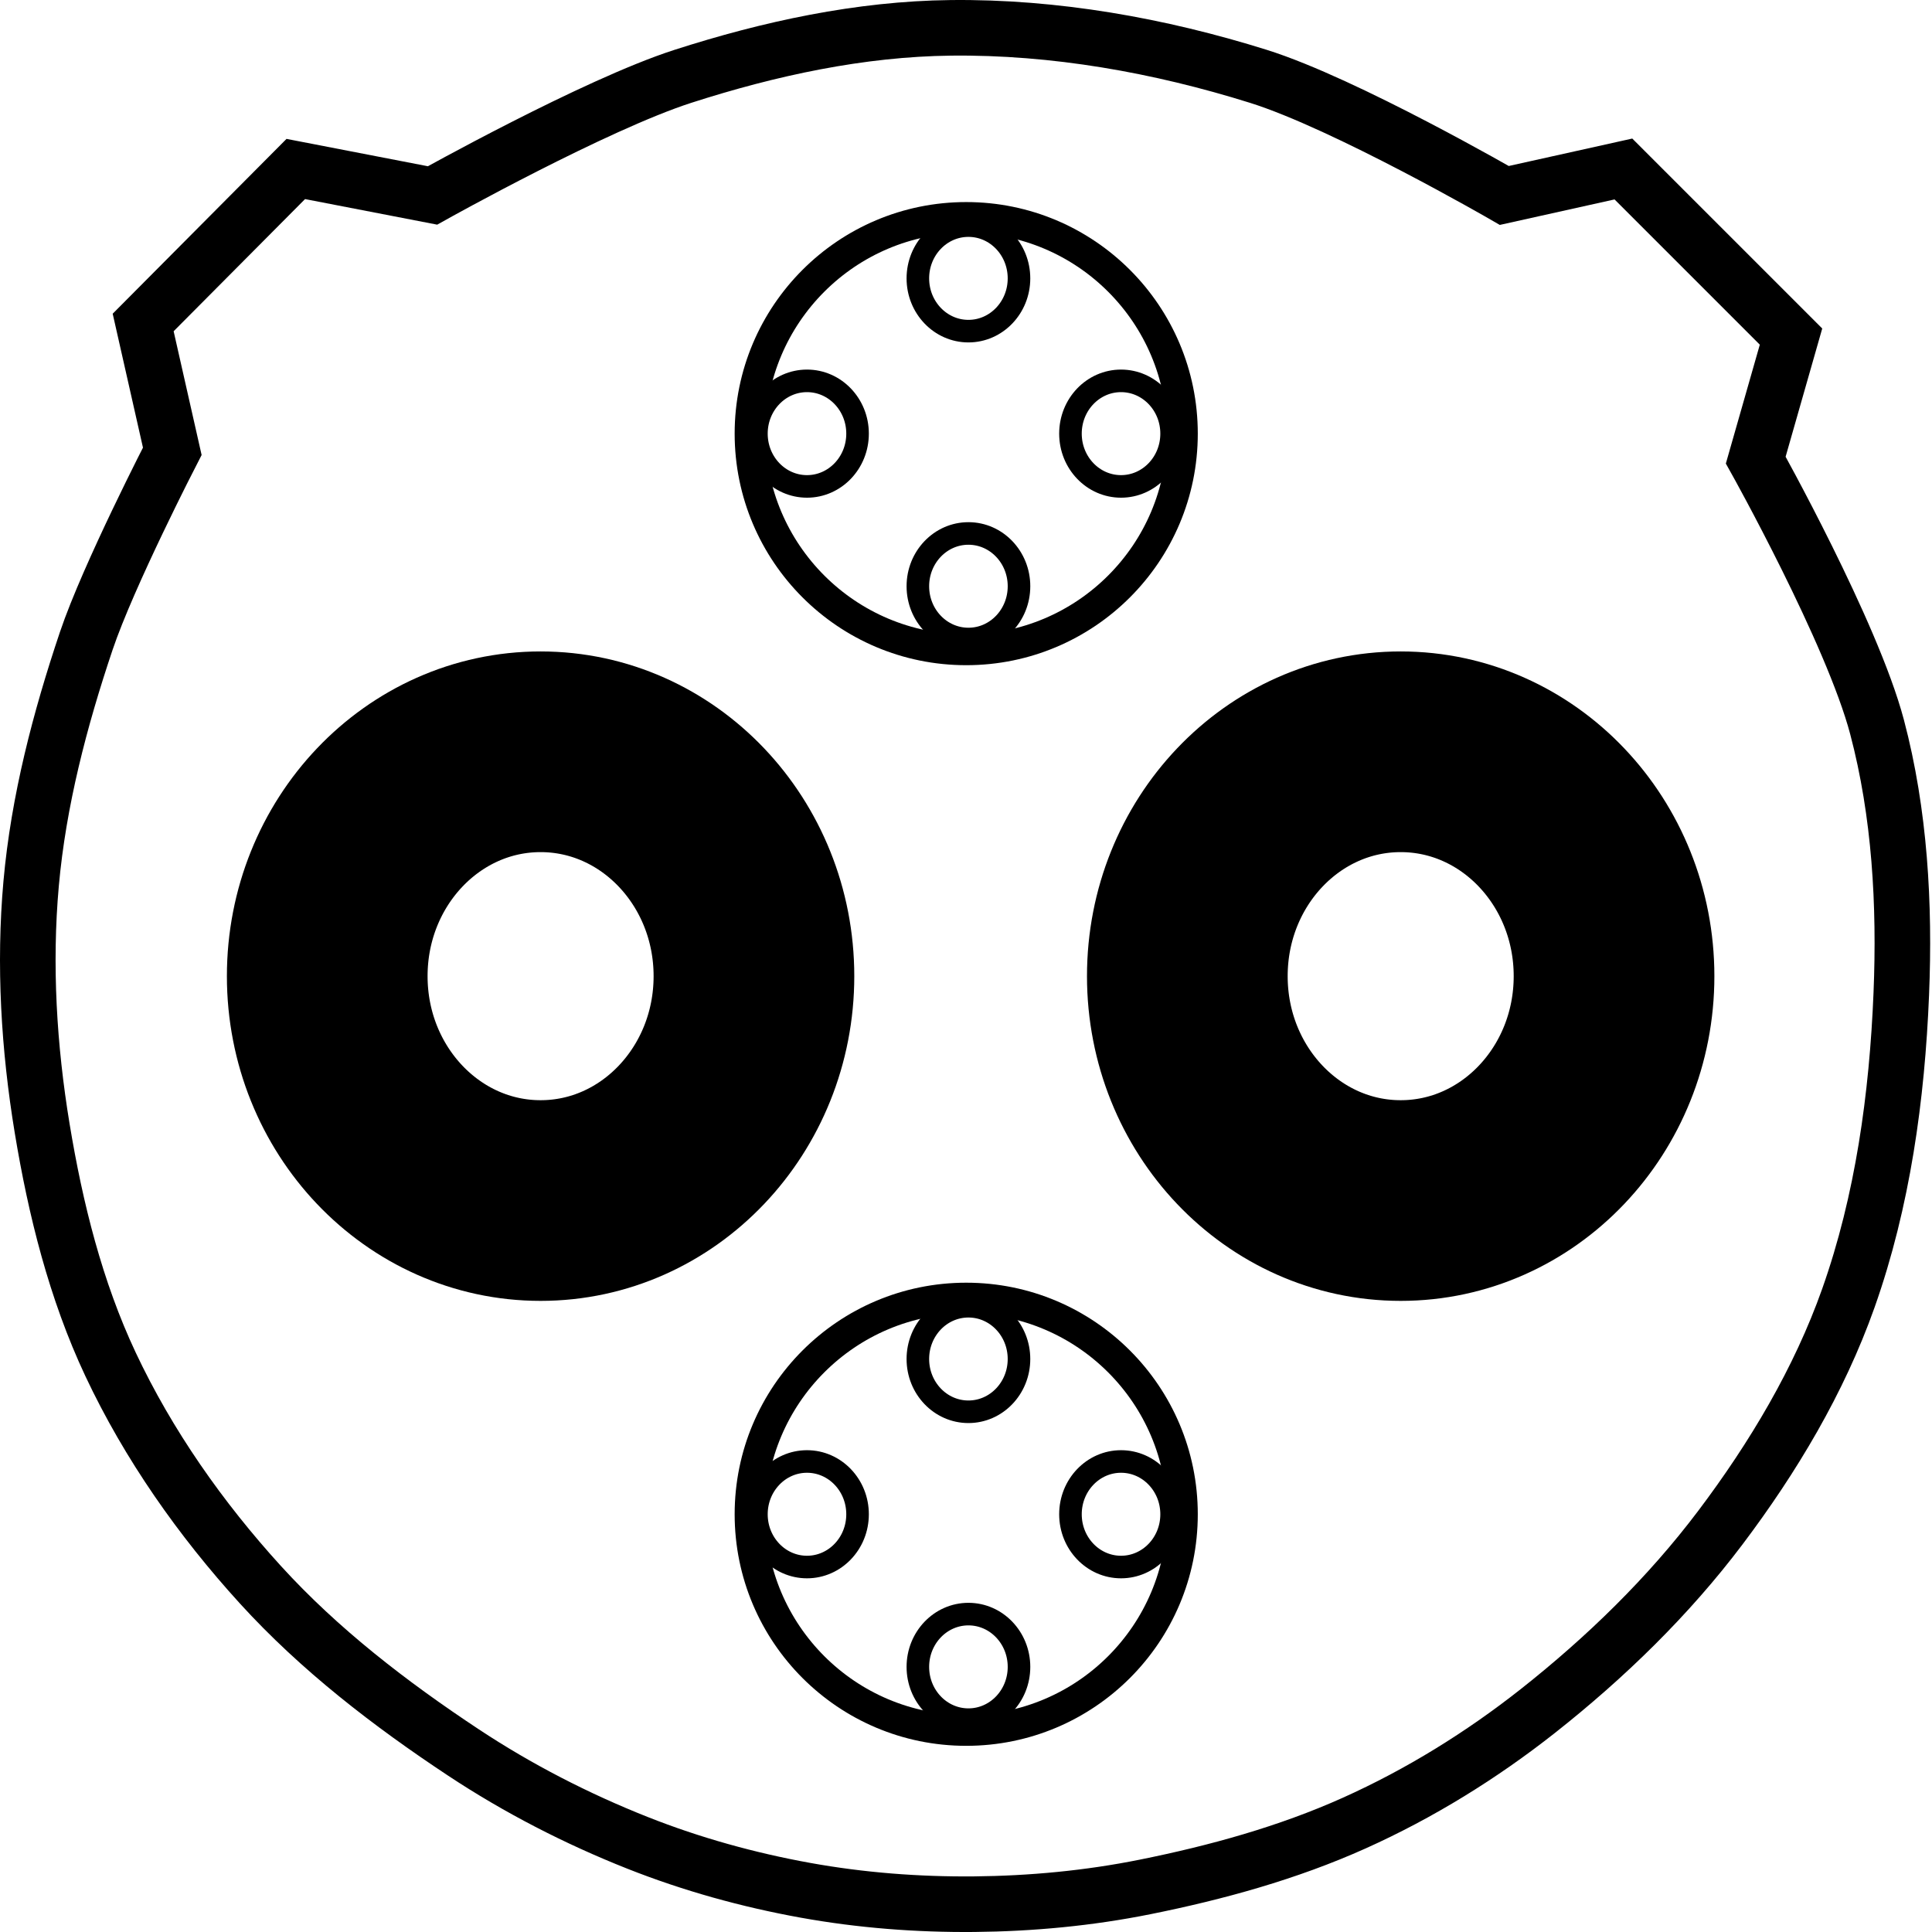
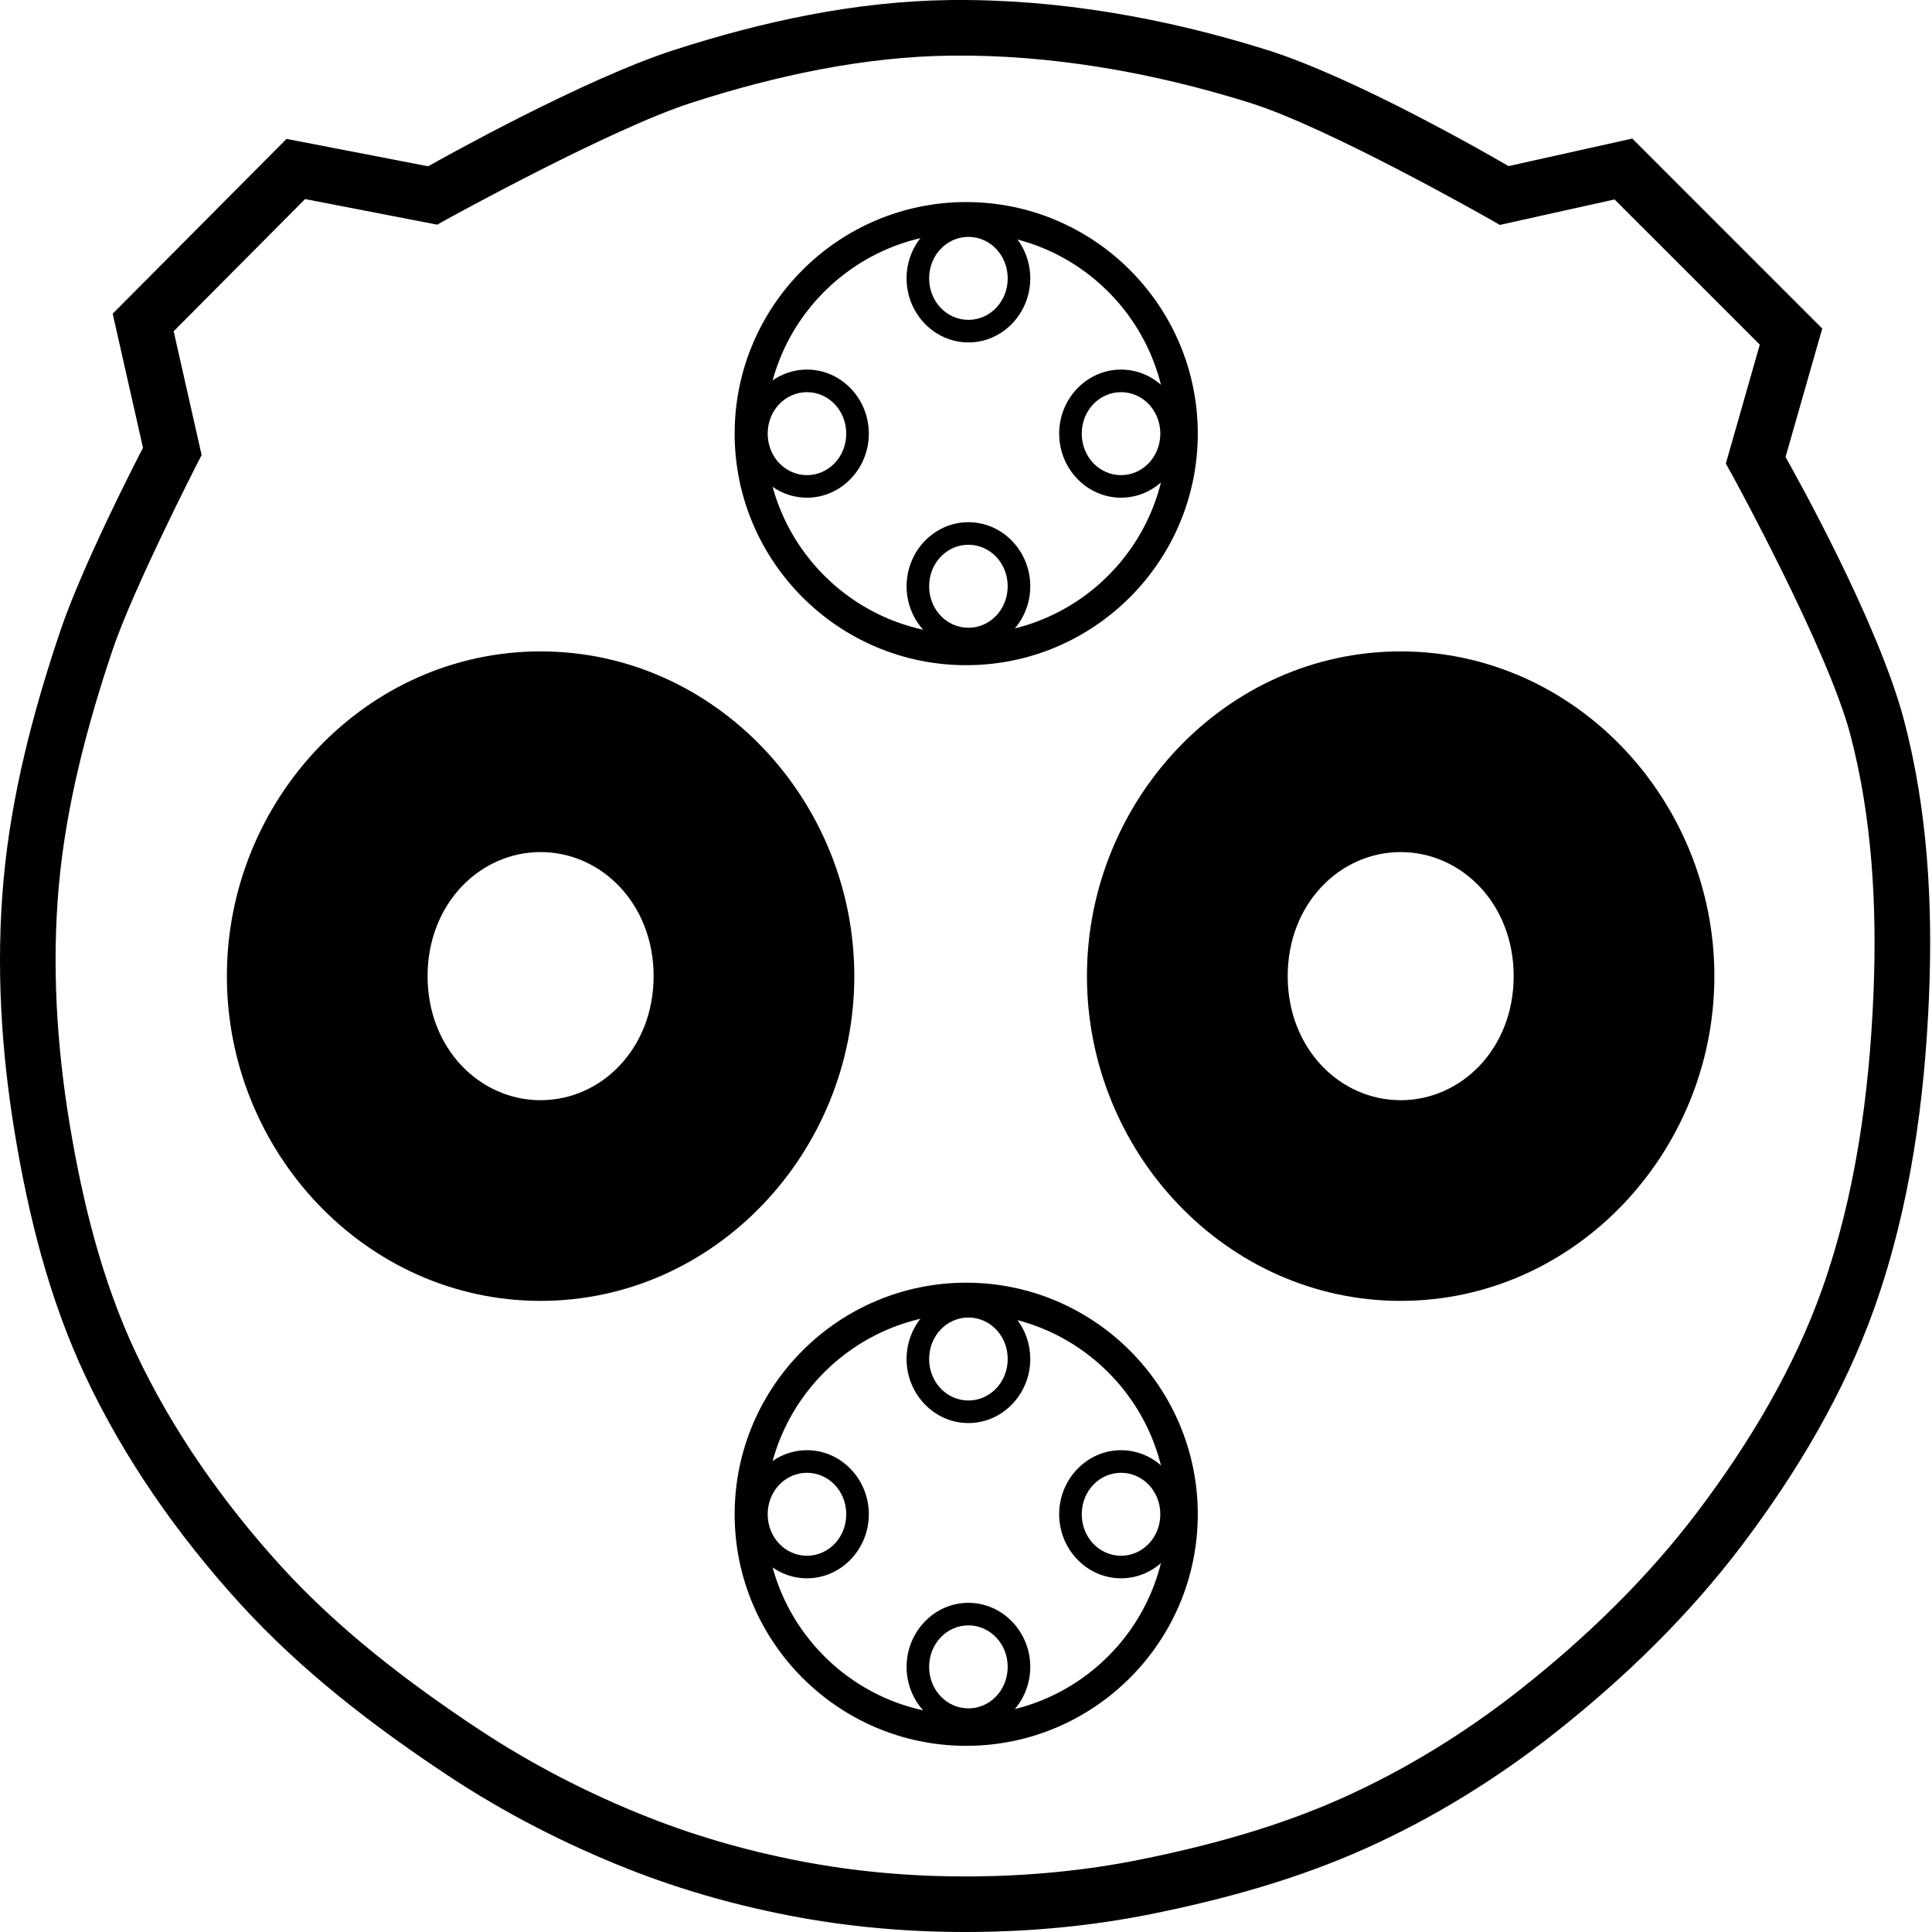
<svg xmlns="http://www.w3.org/2000/svg" width="100" height="100" viewBox="0 0 93.75 93.75" id="svg2" version="1.1">
  <defs id="defs4" />
  <g id="layer1">
-     <ellipse style="fill:none;fill-rule:evenodd;stroke:#000000;stroke-width:9.738;stroke-linecap:butt;stroke-linejoin:miter;stroke-miterlimit:4;stroke-dasharray:none;stroke-opacity:1" id="path4213" cx="67.968" cy="47.368" rx="10.353" ry="10.888" />
-     <ellipse ry="10.888" rx="10.353" cy="47.368" cx="26.232" id="ellipse4215" style="fill:none;fill-rule:evenodd;stroke:#000000;stroke-width:9.738;stroke-linecap:butt;stroke-linejoin:miter;stroke-miterlimit:4;stroke-dasharray:none;stroke-opacity:1" />
-     <g style="stroke:#000000;stroke-opacity:1" id="g4234" transform="matrix(0.1498221,0,0,0.1498215,-8.762589,-28.53918)">
-       <circle r="70" cy="330.934" cx="371.429" id="path4221" style="fill:none;fill-rule:evenodd;stroke:#000000;stroke-width:10;stroke-linecap:butt;stroke-linejoin:miter;stroke-miterlimit:4;stroke-dasharray:none;stroke-opacity:1" />
-     </g>
-     <ellipse style="fill:none;fill-rule:evenodd;stroke:#000000;stroke-width:1.095;stroke-linecap:butt;stroke-linejoin:miter;stroke-miterlimit:4;stroke-dasharray:none;stroke-opacity:1" id="path4223" cx="39.159" cy="21.042" rx="2.454" ry="2.561" />
-     <ellipse ry="2.561" rx="2.454" cy="21.042" cx="54.398" id="ellipse4225" style="fill:none;fill-rule:evenodd;stroke:#000000;stroke-width:1.095;stroke-linecap:butt;stroke-linejoin:miter;stroke-miterlimit:4;stroke-dasharray:none;stroke-opacity:1" />
-     <ellipse style="fill:none;fill-rule:evenodd;stroke:#000000;stroke-width:1.095;stroke-linecap:butt;stroke-linejoin:miter;stroke-miterlimit:4;stroke-dasharray:none;stroke-opacity:1" id="ellipse4227" cx="46.993" cy="28.447" rx="2.454" ry="2.561" />
-     <g style="stroke:#000000;stroke-opacity:1" id="g4231" transform="matrix(0.1498221,0,0,0.1498215,-8.762589,-27.93991)">
-       <ellipse style="fill:none;fill-rule:evenodd;stroke:#000000;stroke-width:7.309;stroke-linecap:butt;stroke-linejoin:miter;stroke-miterlimit:4;stroke-dasharray:none;stroke-opacity:1" id="ellipse4229" cx="372.143" cy="276.648" rx="16.378" ry="17.092" />
-     </g>
-     <g style="stroke:#000000;stroke-opacity:1" id="g4248" transform="matrix(0.1498221,0,0,0.1498215,-8.762589,23.89833)">
-       <circle style="fill:none;fill-rule:evenodd;stroke:#000000;stroke-width:10;stroke-linecap:butt;stroke-linejoin:miter;stroke-miterlimit:4;stroke-dasharray:none;stroke-opacity:1" id="circle4250" cx="371.429" cy="330.934" r="70" />
-     </g>
-     <ellipse ry="2.561" rx="2.454" cy="73.479" cx="39.159" id="ellipse4252" style="fill:none;fill-rule:evenodd;stroke:#000000;stroke-width:1.095;stroke-linecap:butt;stroke-linejoin:miter;stroke-miterlimit:4;stroke-dasharray:none;stroke-opacity:1" />
-     <ellipse style="fill:none;fill-rule:evenodd;stroke:#000000;stroke-width:1.095;stroke-linecap:butt;stroke-linejoin:miter;stroke-miterlimit:4;stroke-dasharray:none;stroke-opacity:1" id="ellipse4254" cx="54.398" cy="73.479" rx="2.454" ry="2.561" />
-     <ellipse ry="2.561" rx="2.454" cy="80.885" cx="46.993" id="ellipse4256" style="fill:none;fill-rule:evenodd;stroke:#000000;stroke-width:1.095;stroke-linecap:butt;stroke-linejoin:miter;stroke-miterlimit:4;stroke-dasharray:none;stroke-opacity:1" />
-     <g style="stroke:#000000;stroke-opacity:1" id="g4258" transform="matrix(0.1498221,0,0,0.1498215,-8.762589,24.49762)">
-       <ellipse ry="17.092" rx="16.378" cy="276.648" cx="372.143" id="ellipse4260" style="fill:none;fill-rule:evenodd;stroke:#000000;stroke-width:7.309;stroke-linecap:butt;stroke-linejoin:miter;stroke-miterlimit:4;stroke-dasharray:none;stroke-opacity:1" />
-     </g>
-     <path style="fill:none;fill-rule:evenodd;stroke:#000000;stroke-width:2.697;stroke-linecap:butt;stroke-linejoin:miter;stroke-miterlimit:4;stroke-dasharray:none;stroke-opacity:1" d="m 20.988,9.484 c 0,0 7.879,-4.404 12.146,-5.779 4.193,-1.35 8.598,-2.304 13.002,-2.354 5.037,-0.057 10.122,0.848 14.929,2.354 4.217,1.322 11.932,5.779 11.932,5.779 l 5.779,-1.284 8.133,8.133 -1.712,5.993 c 0,0 4.673,8.365 5.886,12.949 1.109,4.19 1.354,8.618 1.177,12.949 -0.204,4.992 -0.9,10.058 -2.568,14.768 -1.418,4.004 -3.65,7.737 -6.207,11.13 -2.52,3.344 -5.574,6.31 -8.861,8.904 -2.73,2.154 -5.732,4.011 -8.904,5.436 -3.232,1.452 -6.693,2.405 -10.166,3.103 -2.721,0.547 -5.508,0.809 -8.283,0.835 -2.738,0.025 -5.492,-0.187 -8.187,-0.674 -2.776,-0.502 -5.521,-1.262 -8.144,-2.301 -2.952,-1.169 -5.806,-2.636 -8.454,-4.388 -3.55,-2.349 -6.979,-4.986 -9.845,-8.133 C 9.736,73.715 7.199,70.106 5.363,66.202 3.672,62.606 2.693,58.672 2.046,54.752 1.401,50.841 1.158,46.821 1.511,42.873 1.87,38.865 2.903,34.915 4.186,31.101 5.261,27.909 8.36,21.898 8.36,21.898 L 6.947,15.648 14.353,8.2 Z" id="path4271" />
+     <path style="color:#000000;fill:#000000;fill-rule:evenodd;-inkscape-stroke:none" d="m 67.967,31.609 c -8.486,0 -15.223,7.242 -15.223,15.758 0,8.516 6.737,15.758 15.223,15.758 8.486,0 15.223,-7.242 15.223,-15.758 0,-8.516 -6.737,-15.758 -15.223,-15.758 z m 0,9.738 c 2.951,0 5.484,2.508 5.484,6.02 0,3.511 -2.534,6.02 -5.484,6.02 -2.951,0 -5.482,-2.508 -5.482,-6.02 0,-3.511 2.532,-6.02 5.482,-6.02 z" id="path4213" />
+     <path style="color:#000000;fill:#000000;fill-rule:evenodd;-inkscape-stroke:none" d="m 26.232,31.609 c -8.486,0 -15.223,7.242 -15.223,15.758 0,8.516 6.737,15.758 15.223,15.758 8.486,0 15.223,-7.242 15.223,-15.758 0,-8.516 -6.737,-15.758 -15.223,-15.758 z m 0,9.738 c 2.951,0 5.484,2.508 5.484,6.02 0,3.511 -2.534,6.02 -5.484,6.02 -2.951,0 -5.484,-2.508 -5.484,-6.02 0,-3.511 2.534,-6.02 5.484,-6.02 z" id="ellipse4215" />
+     <path style="color:#000000;fill:#000000;fill-rule:evenodd;-inkscape-stroke:none" d="m 371.428,255.934 c -41.362,0 -75,33.638 -75,75 0,41.362 33.638,75 75,75 41.362,0 75,-33.638 75,-75 0,-41.362 -33.638,-75 -75,-75 z m 0,10 c 35.958,0 65,29.042 65,65 0,35.958 -29.042,65 -65,65 -35.958,0 -65,-29.042 -65,-65 0,-35.958 29.042,-65 65,-65 z" id="path4221" transform="matrix(0.1498221,0,0,0.1498215,-8.762589,-28.53918)" />
+     <path style="color:#000000;fill:#000000;fill-rule:evenodd;-inkscape-stroke:none" d="m 39.158,17.934 c -1.664,0 -3,1.41 -3,3.107 0,1.698 1.336,3.109 3,3.109 1.664,0 3.002,-1.412 3.002,-3.109 0,-1.698 -1.338,-3.107 -3.002,-3.107 z m 0,1.096 c 1.046,0 1.906,0.881 1.906,2.012 0,1.131 -0.86,2.014 -1.906,2.014 -1.046,0 -1.906,-0.883 -1.906,-2.014 0,-1.131 0.86,-2.012 1.906,-2.012 z" id="path4223" />
+     <path style="color:#000000;fill:#000000;fill-rule:evenodd;-inkscape-stroke:none" d="m 54.398,17.934 c -1.664,0 -3.002,1.41 -3.002,3.107 0,1.698 1.338,3.109 3.002,3.109 1.664,0 3.002,-1.412 3.002,-3.109 0,-1.698 -1.338,-3.107 -3.002,-3.107 z m 0,1.096 c 1.046,0 1.906,0.881 1.906,2.012 0,1.131 -0.86,2.014 -1.906,2.014 -1.046,0 -1.906,-0.883 -1.906,-2.014 0,-1.131 0.86,-2.012 1.906,-2.012 z" id="ellipse4225" />
+     <path style="color:#000000;fill:#000000;fill-rule:evenodd;-inkscape-stroke:none" d="m 372.143,255.9 c -11.107,0 -20.033,9.416 -20.033,20.748 0,11.332 8.927,20.746 20.033,20.746 11.107,0 20.033,-9.414 20.033,-20.746 0,-11.332 -8.927,-20.748 -20.033,-20.748 z m 0,7.311 c 6.984,0 12.723,5.89 12.723,13.438 0,7.547 -5.739,13.438 -12.723,13.438 -6.984,0 -12.723,-5.89 -12.723,-13.438 0,-7.547 5.739,-13.438 12.723,-13.438 z" id="ellipse4260" transform="matrix(0.1498221,0,0,0.1498215,-8.762589,24.49762)" />
+     <path style="color:#000000;fill:#000000;fill-rule:evenodd;-inkscape-stroke:none" d="m 46.992,25.34 c -1.664,0 -3,1.41 -3,3.107 0,1.698 1.336,3.107 3,3.107 1.664,0 3.002,-1.41 3.002,-3.107 0,-1.698 -1.338,-3.107 -3.002,-3.107 z m 0,1.094 c 1.046,0 1.906,0.883 1.906,2.014 0,1.131 -0.86,2.014 -1.906,2.014 -1.046,0 -1.906,-0.883 -1.906,-2.014 0,-1.131 0.86,-2.014 1.906,-2.014 z" id="ellipse4227" />
+     <path style="color:#000000;fill:#000000;fill-rule:evenodd;-inkscape-stroke:none" d="m 372.143,255.9 c -11.107,0 -20.033,9.416 -20.033,20.748 0,11.332 8.927,20.746 20.033,20.746 11.107,0 20.033,-9.414 20.033,-20.746 0,-11.332 -8.927,-20.748 -20.033,-20.748 z m 0,7.311 c 6.984,0 12.723,5.89 12.723,13.438 0,7.547 -5.739,13.438 -12.723,13.438 -6.984,0 -12.723,-5.89 -12.723,-13.438 0,-7.547 5.739,-13.438 12.723,-13.438 z" id="ellipse4229" transform="matrix(0.1498221,0,0,0.1498215,-8.762589,-27.93991)" />
+     <path style="color:#000000;fill:#000000;fill-rule:evenodd;-inkscape-stroke:none" d="m 39.158,70.371 c -1.664,0 -3,1.41 -3,3.107 0,1.698 1.336,3.109 3,3.109 1.664,0 3.002,-1.412 3.002,-3.109 0,-1.698 -1.338,-3.107 -3.002,-3.107 z m 0,1.096 c 1.046,0 1.906,0.881 1.906,2.012 0,1.131 -0.86,2.014 -1.906,2.014 -1.046,0 -1.906,-0.883 -1.906,-2.014 0,-1.131 0.86,-2.012 1.906,-2.012 z" id="ellipse4252" />
+     <path style="color:#000000;fill:#000000;fill-rule:evenodd;-inkscape-stroke:none" d="m 371.428,255.934 c -41.362,0 -75,33.638 -75,75 0,41.362 33.638,75 75,75 41.362,0 75,-33.638 75,-75 0,-41.362 -33.638,-75 -75,-75 z m 0,10 c 35.958,0 65,29.042 65,65 0,35.958 -29.042,65 -65,65 -35.958,0 -65,-29.042 -65,-65 0,-35.958 29.042,-65 65,-65 z" id="circle4250" transform="matrix(0.1498221,0,0,0.1498215,-8.762589,23.89833)" />
+     <path style="color:#000000;fill:#000000;fill-rule:evenodd;-inkscape-stroke:none" d="m 54.398,70.371 c -1.664,0 -3.002,1.41 -3.002,3.107 0,1.698 1.338,3.109 3.002,3.109 1.664,0 3.002,-1.412 3.002,-3.109 0,-1.698 -1.338,-3.107 -3.002,-3.107 z m 0,1.096 c 1.046,0 1.906,0.881 1.906,2.012 0,1.131 -0.86,2.014 -1.906,2.014 -1.046,0 -1.906,-0.883 -1.906,-2.014 0,-1.131 0.86,-2.012 1.906,-2.012 z" id="ellipse4254" />
+     <path style="color:#000000;fill:#000000;fill-rule:evenodd;-inkscape-stroke:none" d="m 46.992,77.777 c -1.664,0 -3,1.41 -3,3.107 0,1.698 1.336,3.107 3,3.107 1.664,0 3.002,-1.41 3.002,-3.107 0,-1.698 -1.338,-3.107 -3.002,-3.107 z m 0,1.094 c 1.046,0 1.906,0.883 1.906,2.014 0,1.131 -0.86,2.014 -1.906,2.014 -1.046,0 -1.906,-0.883 -1.906,-2.014 0,-1.131 0.86,-2.014 1.906,-2.014 z" id="ellipse4256" />
+     <path style="color:#000000;fill:#000000;fill-rule:evenodd;-inkscape-stroke:none" d="M 46.121,0.002 C 41.532,0.054 36.999,1.044 32.721,2.422 28.344,3.832 21.487,7.669 20.775,8.068 l -6.871,-1.328 -8.436,8.482 1.471,6.506 c -0.361,0.698 -2.947,5.72 -4.031,8.943 -1.303,3.873 -2.368,7.921 -2.74,12.08 -0.365,4.083 -0.114,8.215 0.547,12.219 0.659,3.994 1.661,8.047 3.428,11.805 1.903,4.047 4.519,7.762 7.502,11.037 2.974,3.266 6.494,5.965 10.098,8.35 2.731,1.807 5.667,3.314 8.701,4.516 2.713,1.074 5.543,1.859 8.4,2.375 2.785,0.503 5.623,0.721 8.439,0.695 2.852,-0.026 5.724,-0.296 8.537,-0.861 3.537,-0.711 7.094,-1.686 10.453,-3.195 3.282,-1.474 6.374,-3.389 9.186,-5.607 3.361,-2.652 6.499,-5.695 9.104,-9.15 2.616,-3.471 4.921,-7.317 6.4,-11.492 1.731,-4.885 2.437,-10.082 2.645,-15.162 0.18,-4.419 -0.065,-8.98 -1.221,-13.35 -1.257,-4.751 -5.292,-11.951 -5.744,-12.754 l 1.781,-6.234 -9.217,-9.219 -6.006,1.336 C 72.457,7.626 65.817,3.781 61.469,2.418 56.55,0.876 51.33,-0.057 46.121,0.002 Z m 0.031,2.697 c 4.866,-0.055 9.814,0.821 14.51,2.293 3.839,1.203 11.66,5.66 11.66,5.66 l 0.455,0.262 5.568,-1.236 7.049,7.047 -1.648,5.77 0.273,0.49 c 0,0 4.662,8.487 5.76,12.635 1.061,4.01 1.306,8.307 1.133,12.549 -0.2,4.905 -0.884,9.839 -2.49,14.373 -1.358,3.833 -3.516,7.456 -6.014,10.77 -2.436,3.232 -5.406,6.121 -8.619,8.656 -2.649,2.09 -5.559,3.89 -8.621,5.266 -3.105,1.395 -6.468,2.324 -9.879,3.01 -2.628,0.528 -5.333,0.784 -8.031,0.809 -2.66,0.024 -5.33,-0.182 -7.934,-0.652 -2.694,-0.487 -5.354,-1.224 -7.887,-2.227 -2.87,-1.136 -5.642,-2.563 -8.207,-4.26 -3.496,-2.313 -6.835,-4.888 -9.594,-7.916 C 10.81,72.892 8.352,69.389 6.584,65.629 4.969,62.194 4.012,58.379 3.377,54.531 2.747,50.713 2.512,46.804 2.854,42.992 3.199,39.135 4.201,35.286 5.465,31.531 6.452,28.597 9.559,22.516 9.559,22.516 l 0.225,-0.436 -1.357,-6.006 6.377,-6.414 6.412,1.242 0.432,-0.242 c 0,0 7.972,-4.406 11.9,-5.672 4.107,-1.323 8.386,-2.241 12.605,-2.289 z" id="path4271" />
  </g>
</svg>
